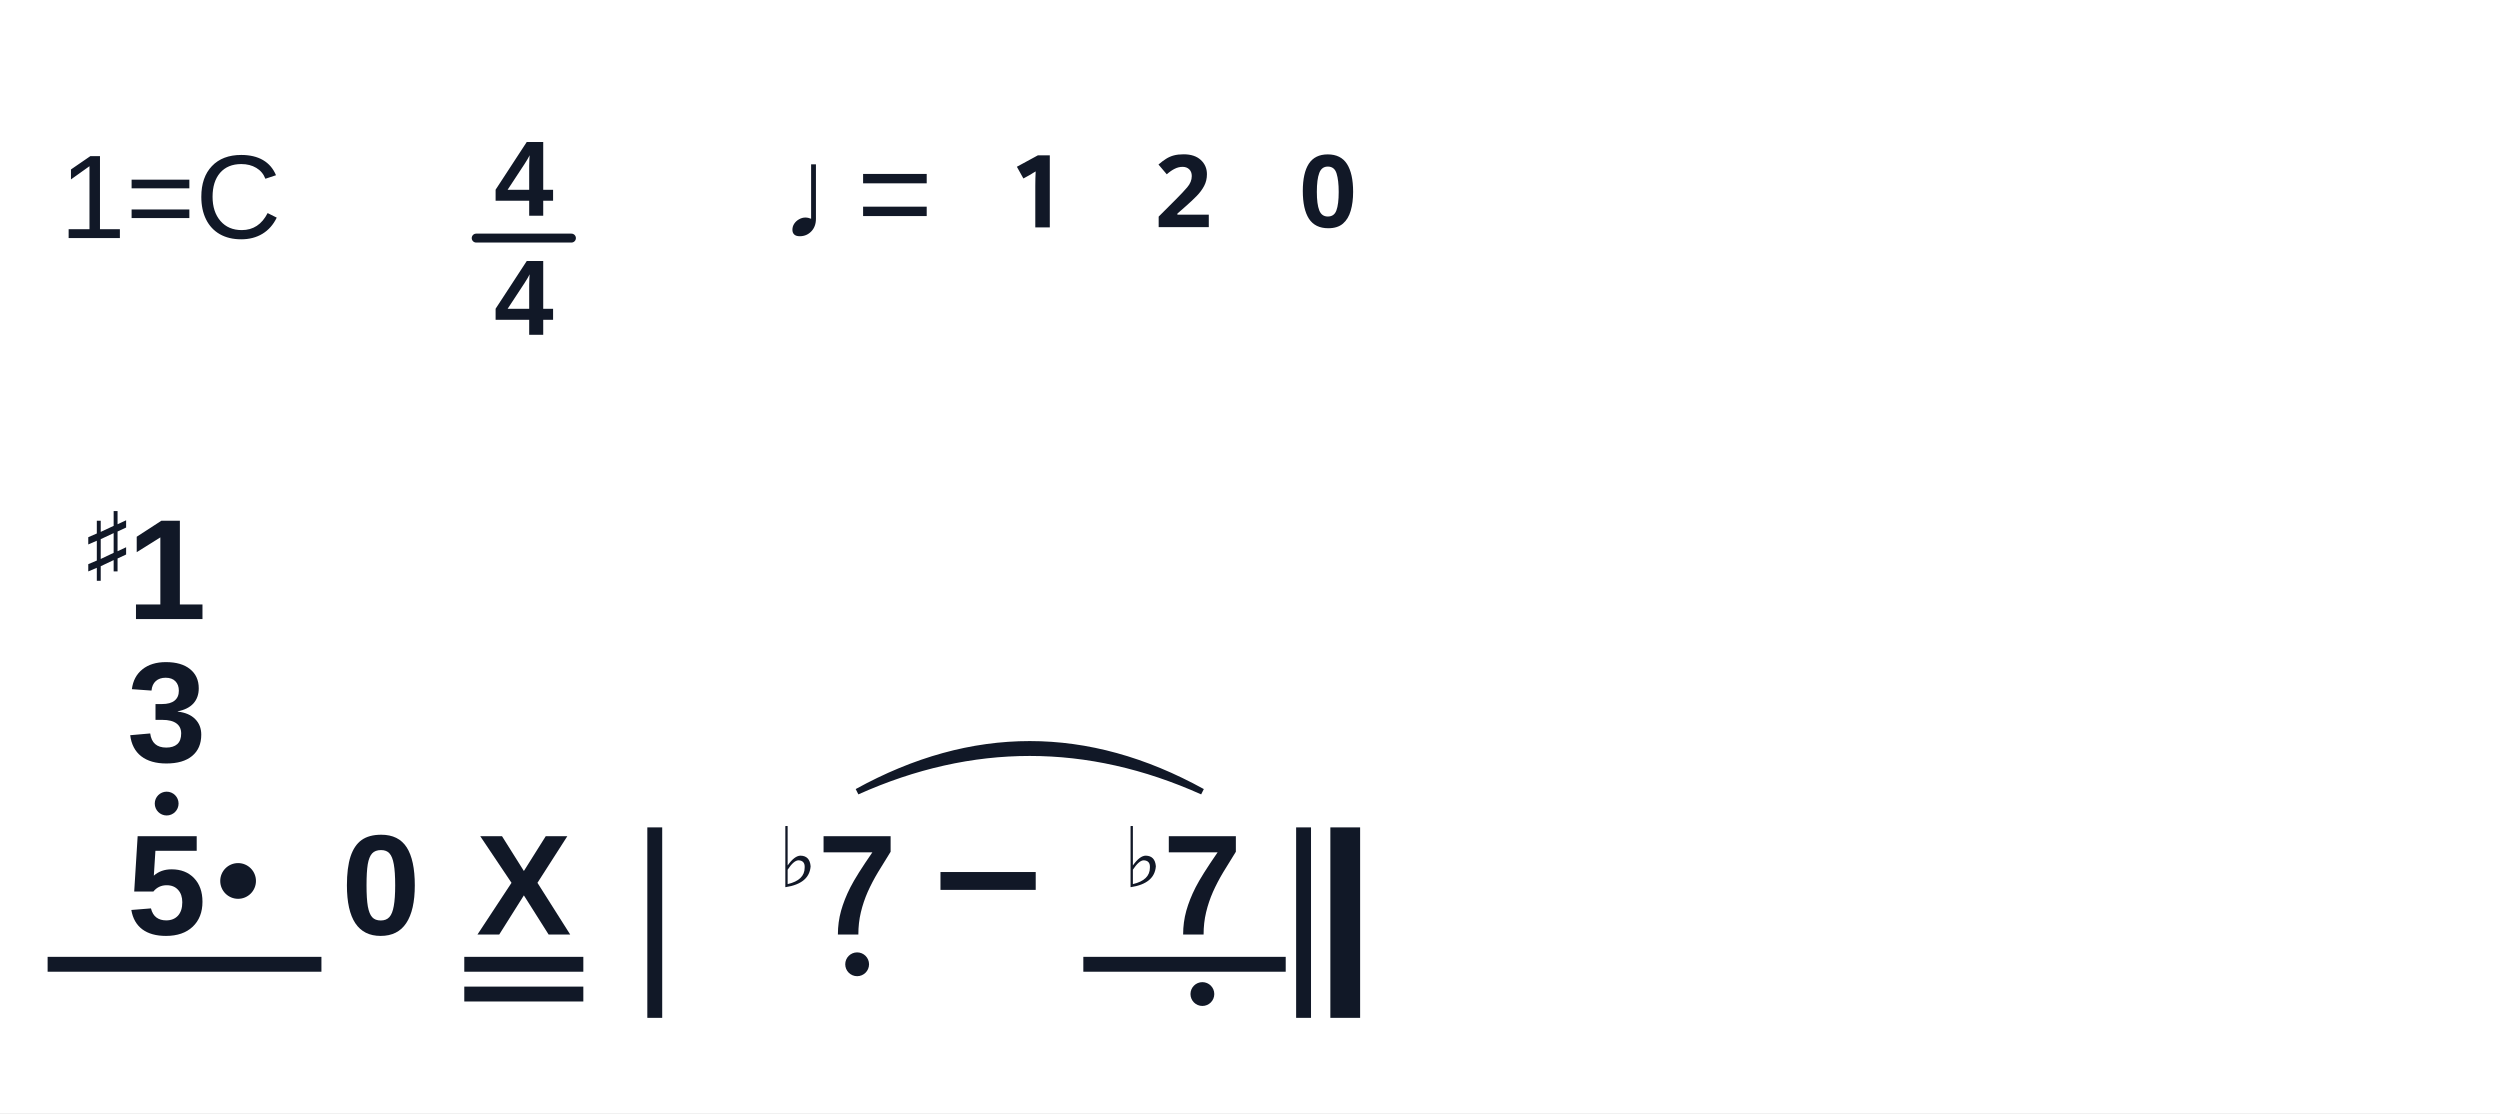
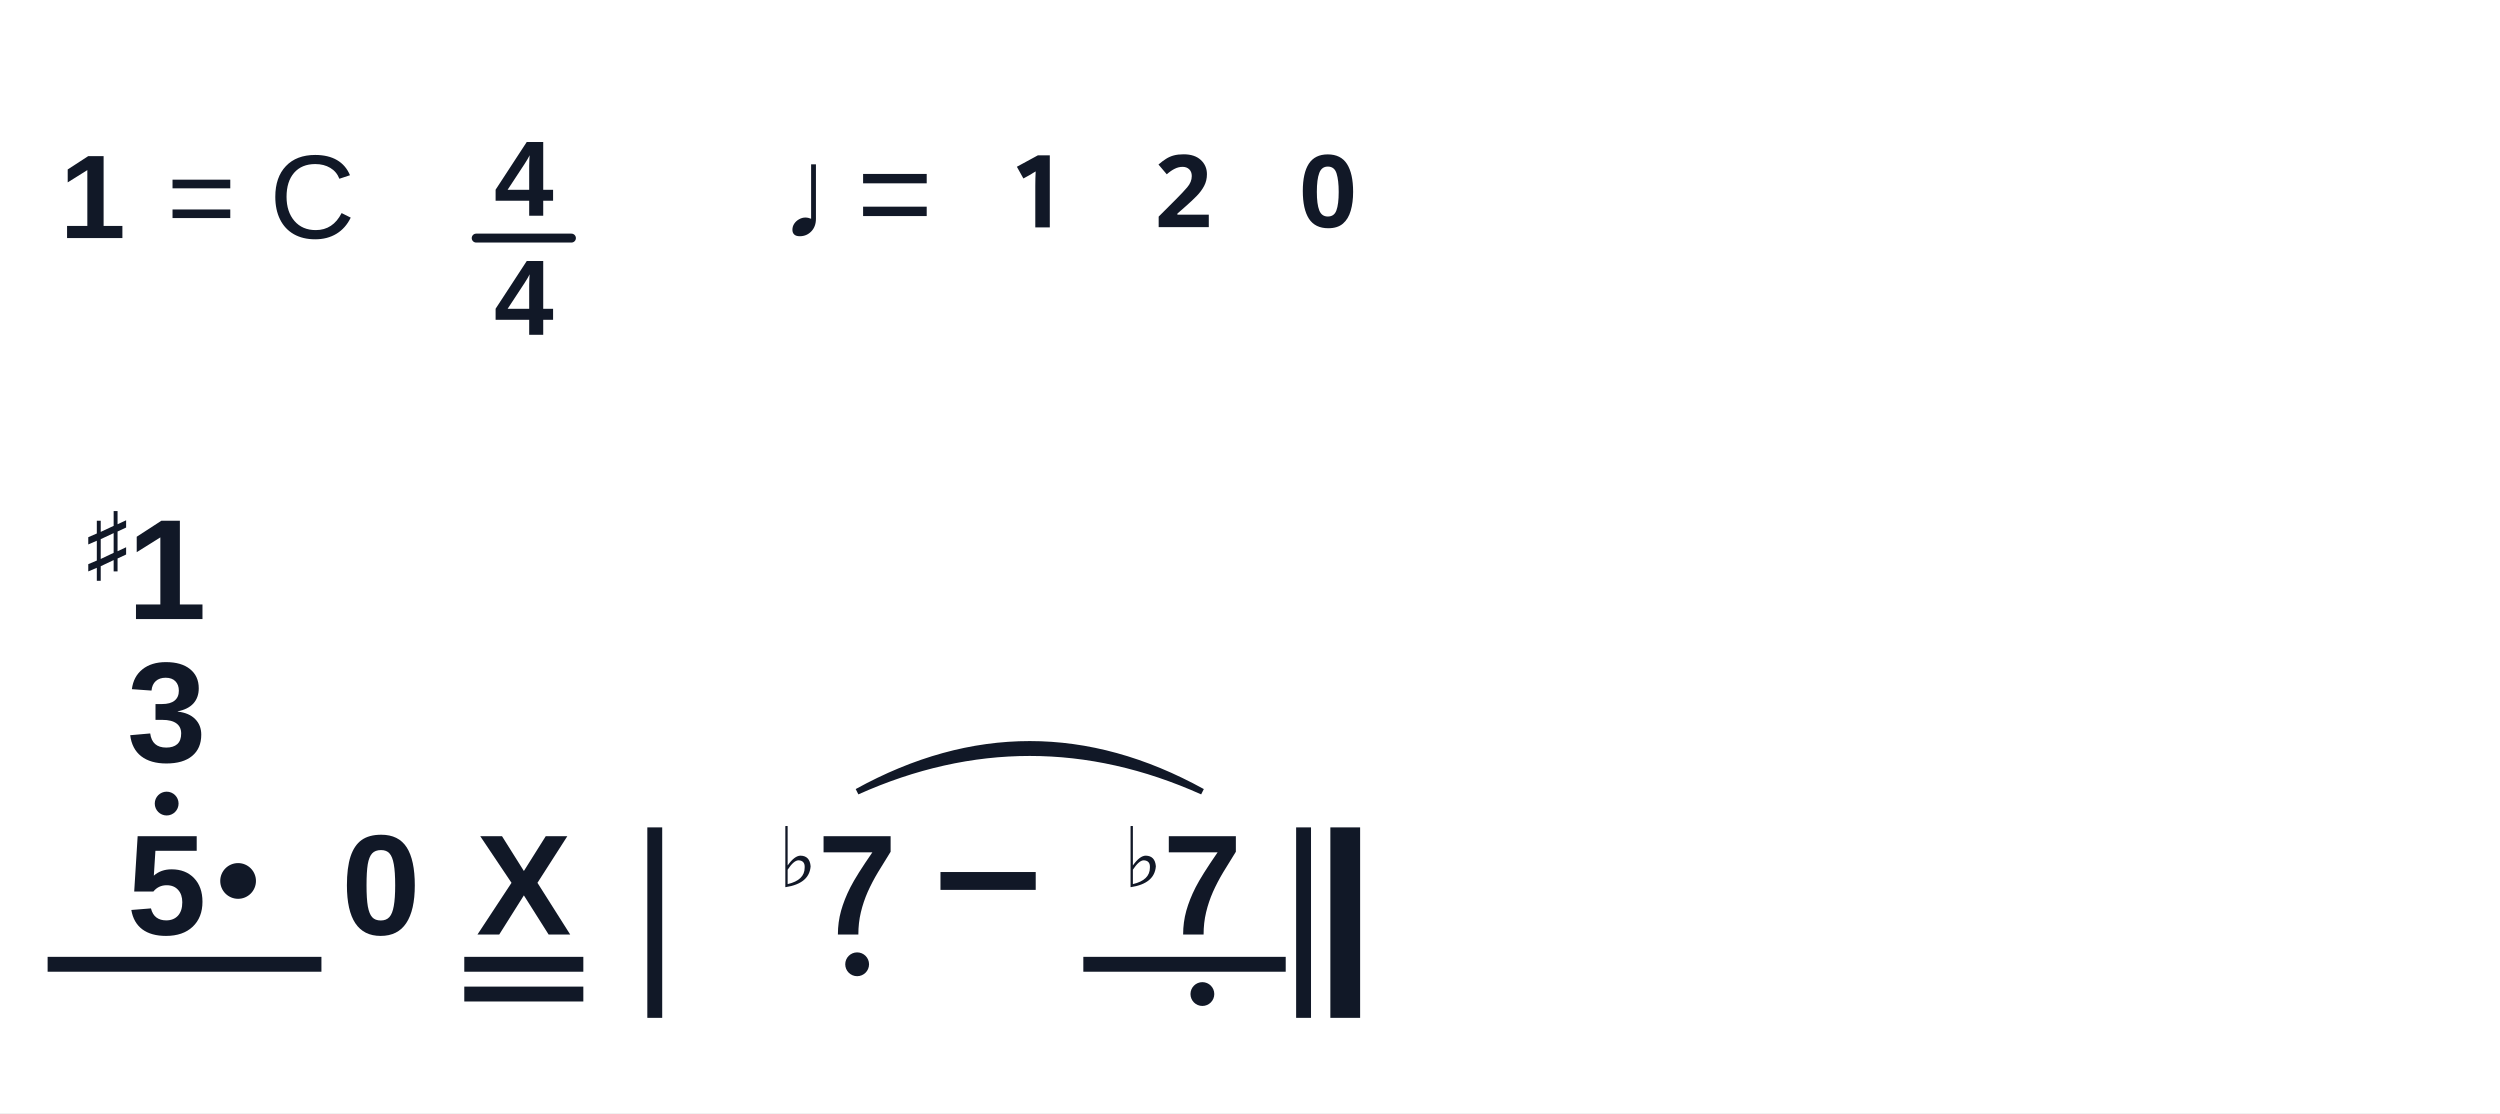
<svg xmlns="http://www.w3.org/2000/svg" width="420" height="187" viewBox="0 0 420 187" style="color: #111827">
  <defs>
    <style>
.title { fill: currentColor; font-family: Arial, Helvetica, sans-serif; font-size: 32px; font-weight: 700; }
.subtitle { fill: currentColor; font-family: Arial, Helvetica, sans-serif; font-size: 20px; font-weight: 400; }
.metadata { fill: currentColor; font-family: Arial, Helvetica, sans-serif; font-size: 20px; font-weight: 400; }
+ .key-signature .note { font-size: 20px; font-weight: 700; }
+ .key-signature .metadata { font-size: 20px; font-weight: 400; }
.time-signature { fill: currentColor; font-family: Arial, Helvetica, sans-serif; font-size: 18px; font-weight: 700; }
.time-signature line { stroke: currentColor; stroke-width: 1.5; stroke-linecap: round; }
.line-label { fill: currentColor; font-family: Arial, Helvetica, sans-serif; font-size: 16px; font-weight: 700; }
.note { fill: currentColor; font-family: Arial, Helvetica, sans-serif; font-size: 24px; font-weight: 700; }
.accidental { fill: currentColor; font-family: Arial, Helvetica, sans-serif; font-size: 14px; font-weight: 700; text-anchor: middle; }
.dot { fill: currentColor; }
.bar-thin { stroke: currentColor; stroke-width: 2.5; stroke-linecap: butt; }
.bar-final { stroke: currentColor; stroke-width: 5; stroke-linecap: butt; }
.tempo-mark { fill: currentColor; font-family: "Segoe UI Symbol", "Noto Music", "Noto Sans Symbols 2", Arial, Helvetica, sans-serif; font-size: 22px; font-weight: 400; }
.underline { stroke: currentColor; stroke-width: 2.5; }
.dash { stroke: currentColor; stroke-width: 3; }
.tie { fill: currentColor; stroke: currentColor; stroke-width: 1; }
.note-item { cursor: pointer; }
.note-item.active .note, .note-item.active .accidental, .note-item.active .dot { fill: #dc2626; }
.note-item.active .underline, .note-item.active .dash { stroke: #dc2626; }
</style>
  </defs>
  <rect class="page-background" x="0" y="0" width="420" height="187" fill="#ffffff" />
-   <text class="metadata" x="10" y="40">1=C</text>
+   <g class="key-signature">
+     <text class="note" x="10" y="40" text-anchor="start">1</text>
+     <text class="metadata" x="28" y="40"> = C</text>
+   </g>
  <g class="time-signature">
    <text x="88" y="30" text-anchor="middle" dominant-baseline="central">4</text>
    <line x1="80" y1="40" x2="96" y2="40" />
    <text x="88" y="50" text-anchor="middle" dominant-baseline="central">4</text>
  </g>
  <text class="tempo-mark" x="132" y="40">♩ = 120</text>
  <line class="bar-thin" x1="110" y1="139" x2="110" y2="171" />
  <line class="bar-thin" x1="219" y1="139" x2="219" y2="171" />
  <line class="bar-final" x1="226" y1="139" x2="226" y2="171" />
  <g class="note-item" data-note-index="0">
    <text class="accidental" x="18" y="96">♯</text>
    <text class="note" x="28" y="104" text-anchor="middle">1</text>
    <text class="note" x="28" y="128" text-anchor="middle">3</text>
    <text class="note" x="28" y="157" text-anchor="middle">5</text>
    <circle class="dot" cx="28" cy="135" r="2" />
    <line class="underline" x1="8" y1="162" x2="54" y2="162" />
    <circle class="dot" cx="40" cy="148" r="3" />
  </g>
  <g class="note-item" data-note-index="1">
    <text class="note" x="64" y="157" text-anchor="middle">0</text>
  </g>
  <g class="note-item" data-note-index="2">
    <text class="note" x="88" y="157" text-anchor="middle">X</text>
    <line class="underline" x1="78" y1="162" x2="98" y2="162" />
    <line class="underline" x1="78" y1="167" x2="98" y2="167" />
  </g>
  <g class="note-item" data-note-index="3">
    <text class="accidental" x="134" y="149">♭</text>
    <text class="note" x="144" y="157" text-anchor="middle">7</text>
    <circle class="dot" cx="144" cy="162" r="2" />
    <line class="dash" x1="158" y1="148" x2="174" y2="148" />
  </g>
  <path class="tie" d="M144,133 Q173,117 202,133 Q173,120 144,133 Z" />
  <g class="note-item" data-note-index="4">
    <text class="accidental" x="192" y="149">♭</text>
    <text class="note" x="202" y="157" text-anchor="middle">7</text>
    <circle class="dot" cx="202" cy="167" r="2" />
    <line class="underline" x1="182" y1="162" x2="216" y2="162" />
  </g>
</svg>
